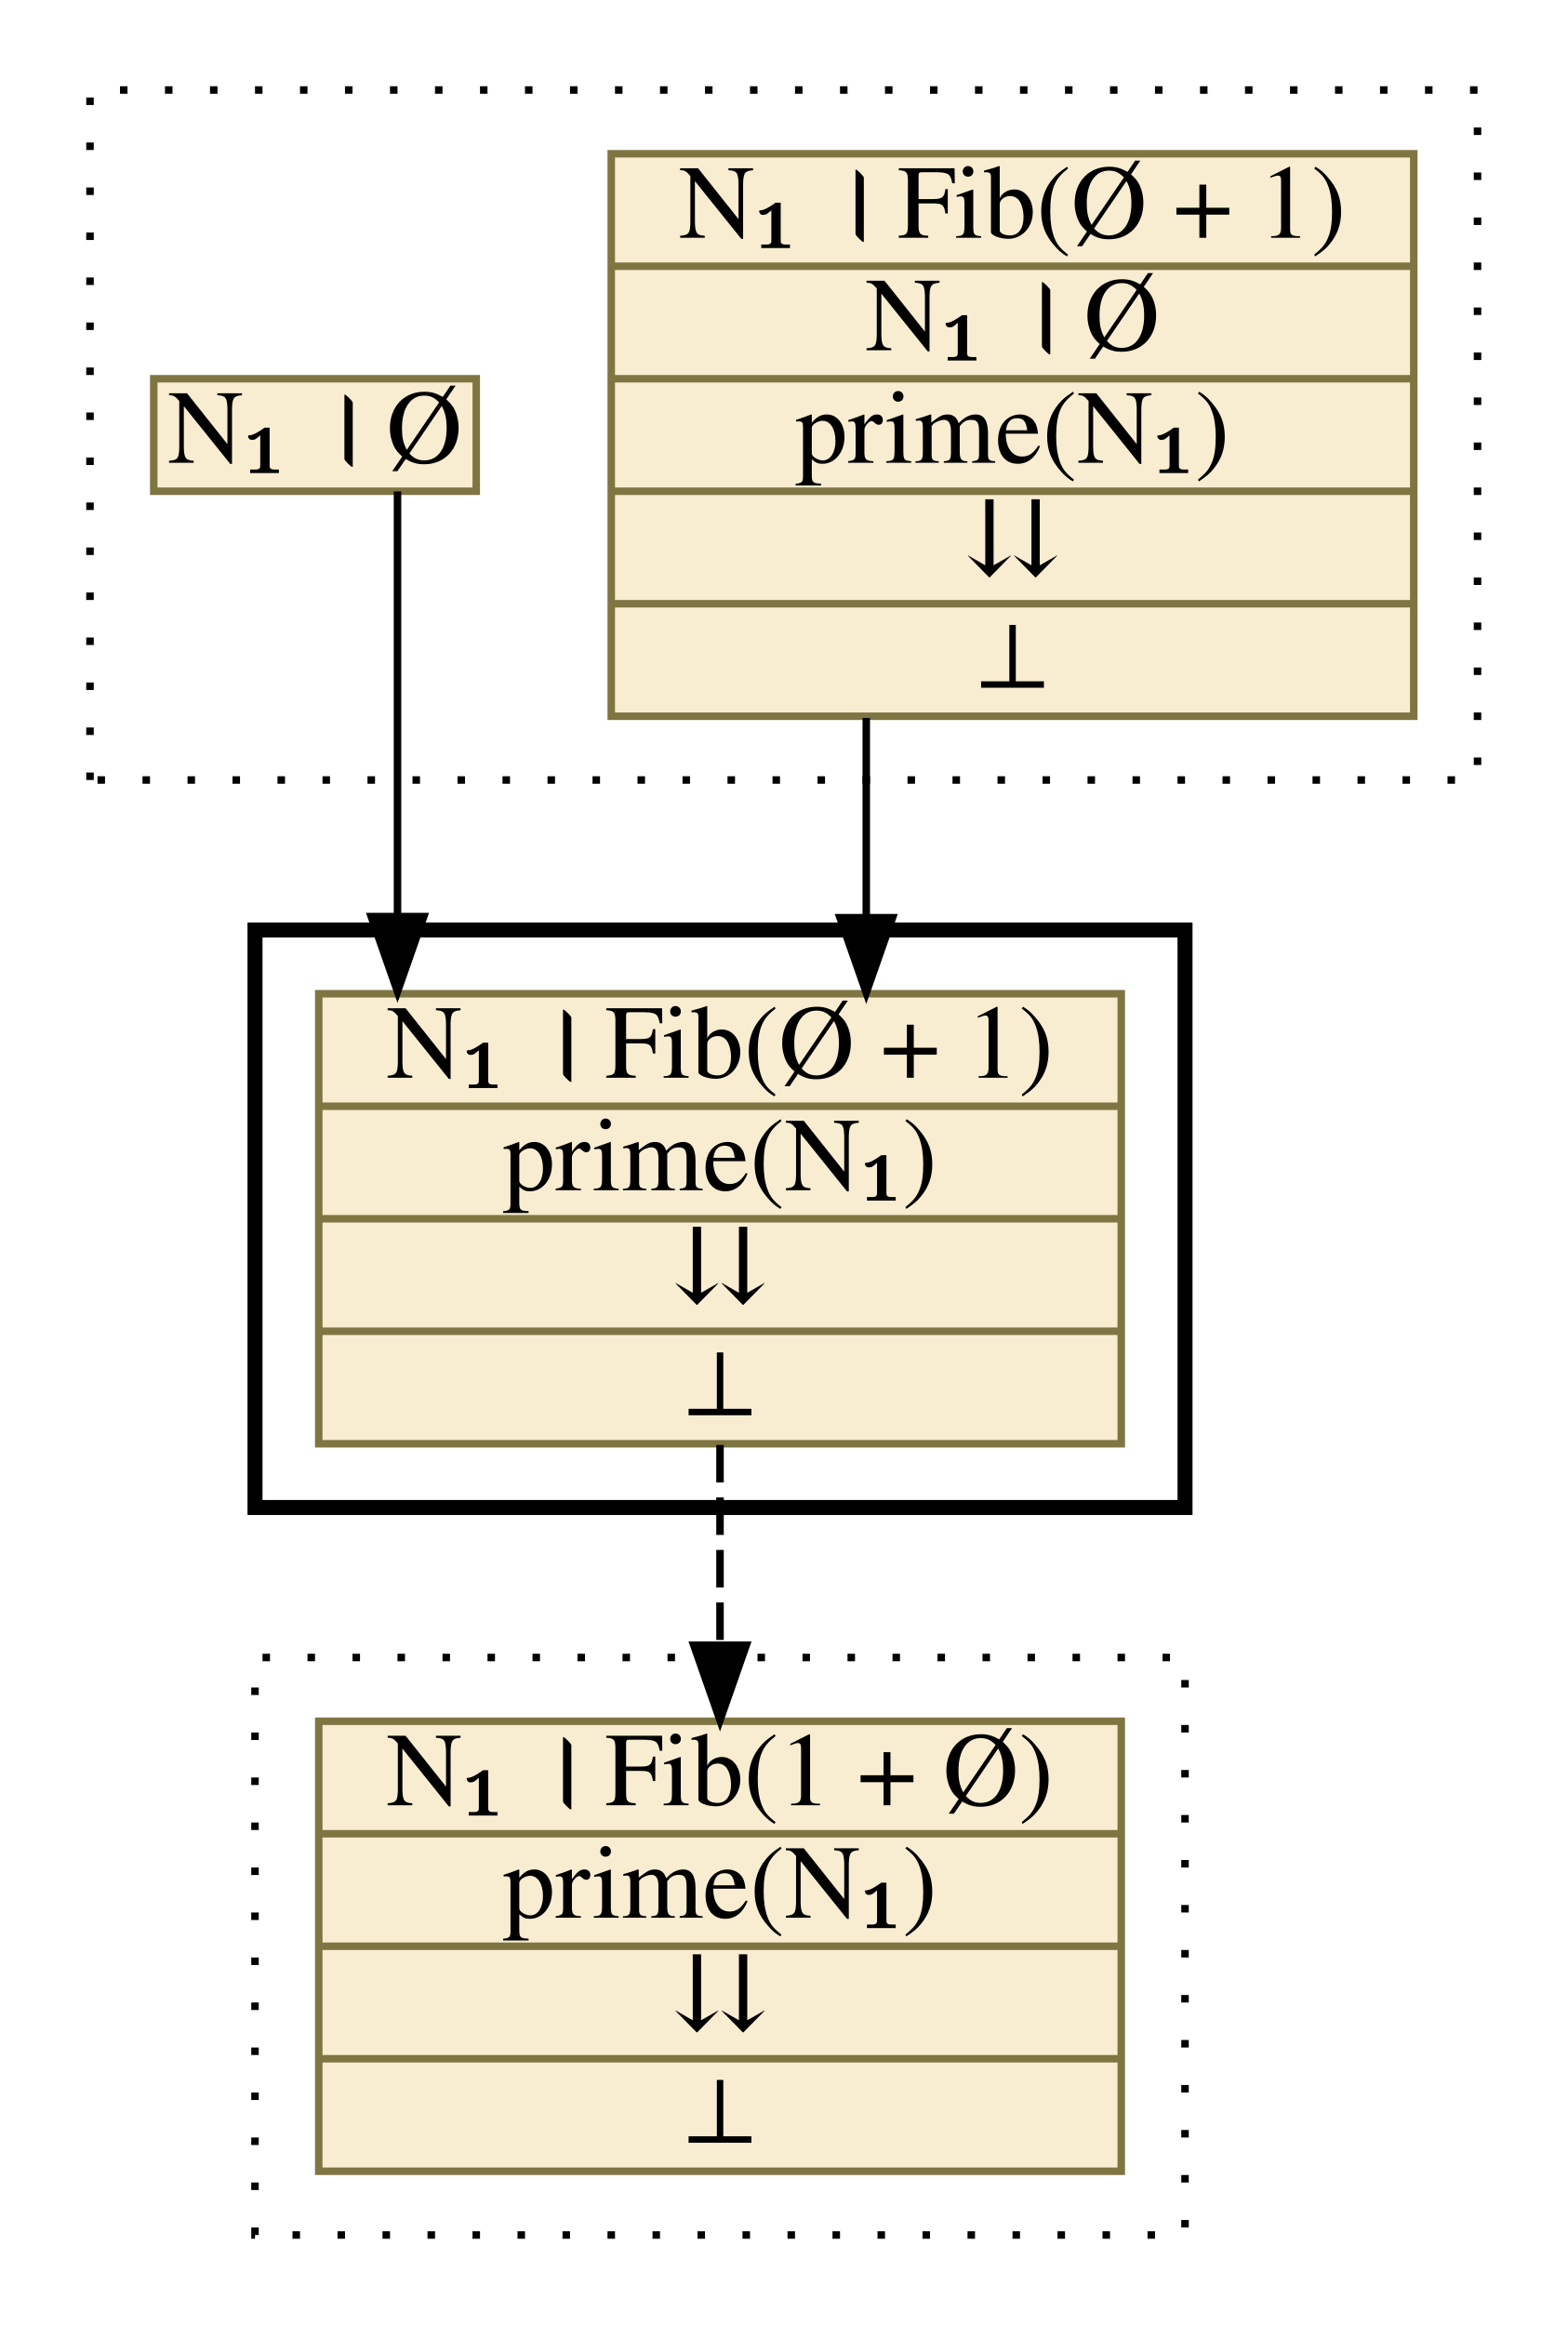
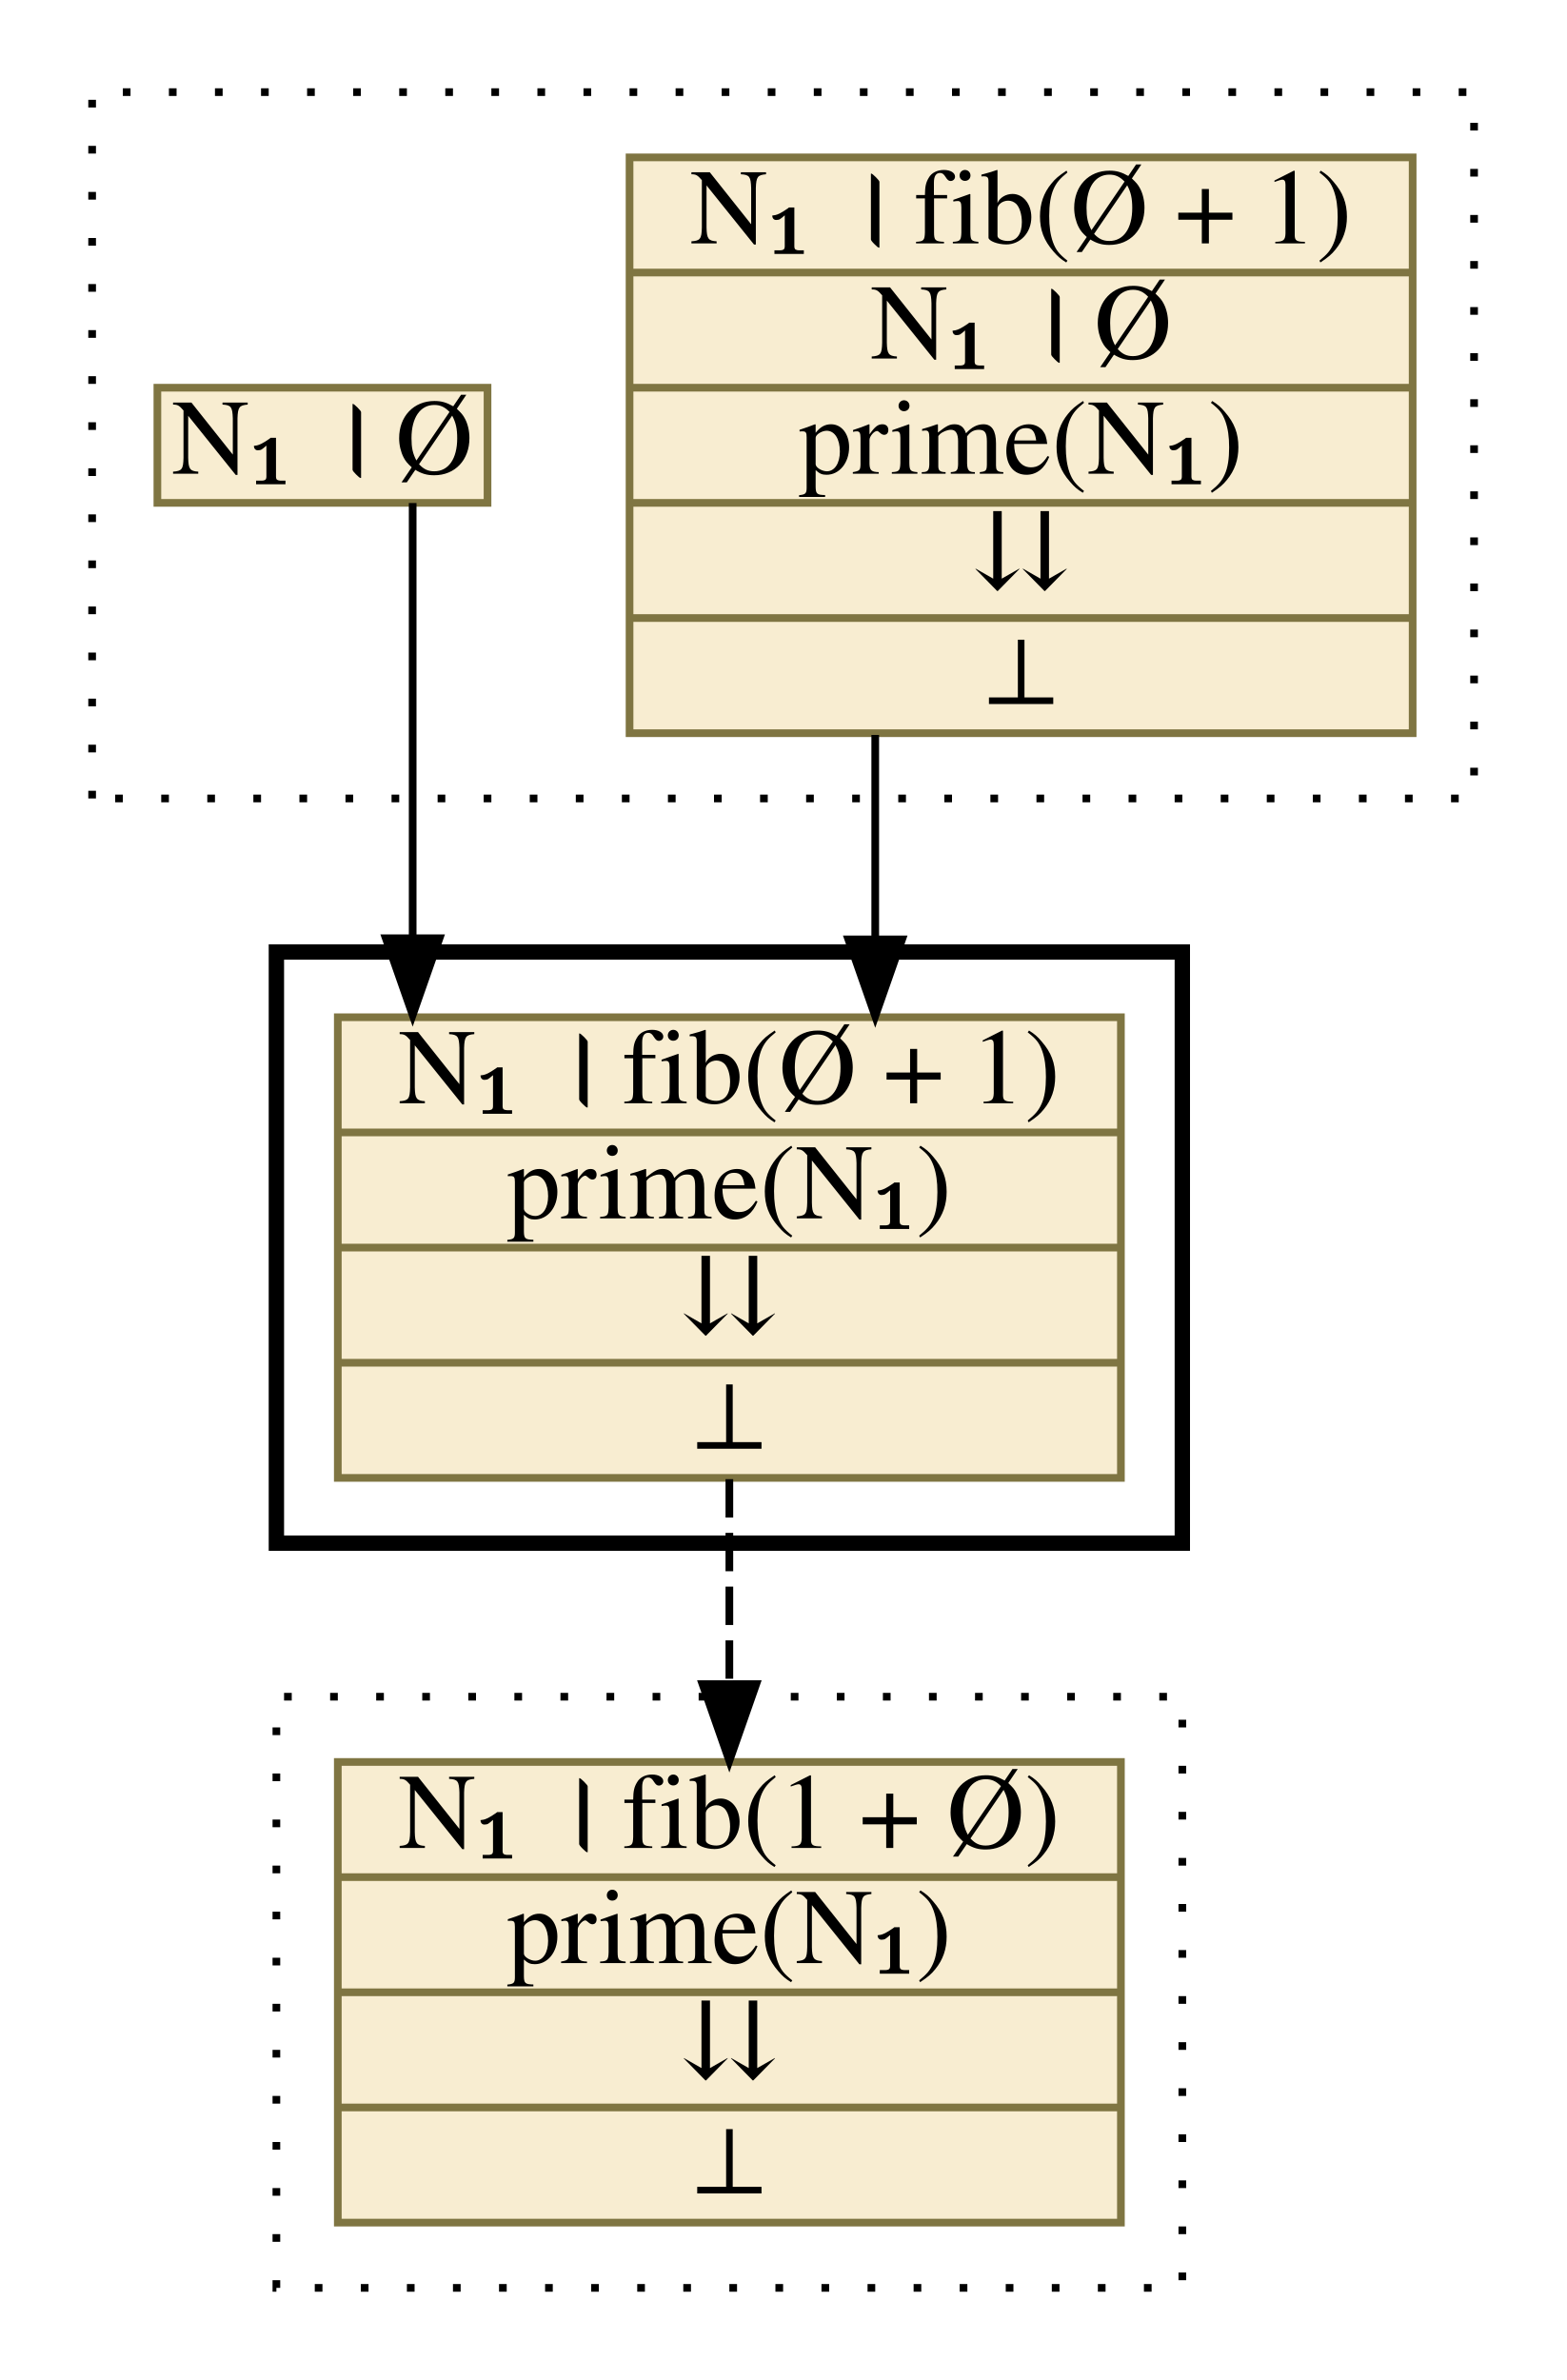
- <svg xmlns="http://www.w3.org/2000/svg" xmlns:xlink="http://www.w3.org/1999/xlink" width="209pt" height="310pt" viewBox="0.00 0.00 209.00 310.00">
+ <svg xmlns="http://www.w3.org/2000/svg" xmlns:xlink="http://www.w3.org/1999/xlink" width="204pt" height="310pt" viewBox="0.00 0.00 204.00 310.00">
  <g id="graph0" class="graph" transform="scale(1 1) rotate(0) translate(4 306)">
    <g id="clust1" class="cluster">
-       <polygon fill="transparent" stroke="black" stroke-dasharray="1,5" points="8,-202 8,-294 193,-294 193,-202 8,-202" />
+       <polygon fill="transparent" stroke="black" stroke-dasharray="1,5" points="8,-202 8,-294 188,-294 188,-202 8,-202" />
    </g>
    <g id="clust2" class="cluster">
-       <polygon fill="transparent" stroke="black" stroke-width="2" points="30,-105 30,-182 154,-182 154,-105 30,-105" />
+       <polygon fill="transparent" stroke="black" stroke-width="2" points="32,-105 32,-182 150,-182 150,-105 32,-105" />
    </g>
    <g id="clust3" class="cluster">
-       <polygon fill="transparent" stroke="black" stroke-dasharray="1,5" points="30,-8 30,-85 154,-85 154,-8 30,-8" />
+       <polygon fill="transparent" stroke="black" stroke-dasharray="1,5" points="32,-8 32,-85 150,-85 150,-8 32,-8" />
    </g>
    <g id="node1" class="node">
      <g id="a_node1">
-         <a xlink:href="c_0_155.html" xlink:title="{N₁ । Fib(Ø + 1)|N₁ । Ø|prime(N₁)|⇊|⊥}" target="_vizar">
-           <polygon fill="#f8edd1" stroke="#7f7542" points="77.5,-210.5 77.5,-285.5 184.5,-285.5 184.5,-210.5 77.5,-210.5" />
-           <text text-anchor="middle" x="131" y="-274.3" font-family="Times,serif" font-size="14.00">N₁ । Fib(Ø + 1)</text>
-           <polyline fill="none" stroke="#7f7542" points="77.5,-270.5 184.5,-270.5 " />
-           <text text-anchor="middle" x="131" y="-259.3" font-family="Times,serif" font-size="14.00">N₁ । Ø</text>
-           <polyline fill="none" stroke="#7f7542" points="77.5,-255.5 184.5,-255.5 " />
-           <text text-anchor="middle" x="131" y="-244.3" font-family="Times,serif" font-size="14.00">prime(N₁)</text>
-           <polyline fill="none" stroke="#7f7542" points="77.5,-240.5 184.5,-240.5 " />
-           <text text-anchor="middle" x="131" y="-229.3" font-family="Times,serif" font-size="14.00">⇊</text>
-           <polyline fill="none" stroke="#7f7542" points="77.5,-225.5 184.5,-225.5 " />
-           <text text-anchor="middle" x="131" y="-214.3" font-family="Times,serif" font-size="14.00">⊥</text>
+         <a xlink:href="c_0_155.html" xlink:title="{N₁ । fib(Ø + 1)|N₁ । Ø|prime(N₁)|⇊|⊥}" target="_vizar">
+           <polygon fill="#f8edd1" stroke="#7f7542" points="78,-210.5 78,-285.5 180,-285.5 180,-210.5 78,-210.5" />
+           <text text-anchor="middle" x="129" y="-274.3" font-family="Times,serif" font-size="14.00">N₁ । fib(Ø + 1)</text>
+           <polyline fill="none" stroke="#7f7542" points="78,-270.5 180,-270.5 " />
+           <text text-anchor="middle" x="129" y="-259.3" font-family="Times,serif" font-size="14.00">N₁ । Ø</text>
+           <polyline fill="none" stroke="#7f7542" points="78,-255.5 180,-255.5 " />
+           <text text-anchor="middle" x="129" y="-244.3" font-family="Times,serif" font-size="14.00">prime(N₁)</text>
+           <polyline fill="none" stroke="#7f7542" points="78,-240.5 180,-240.5 " />
+           <text text-anchor="middle" x="129" y="-229.3" font-family="Times,serif" font-size="14.00">⇊</text>
+           <polyline fill="none" stroke="#7f7542" points="78,-225.5 180,-225.5 " />
+           <text text-anchor="middle" x="129" y="-214.3" font-family="Times,serif" font-size="14.00">⊥</text>
        </a>
      </g>
    </g>
    <g id="node3" class="node">
      <g id="a_node3">
-         <a xlink:href="c_0_179.html" xlink:title="{N₁ । Fib(Ø + 1)|prime(N₁)|⇊|⊥}" target="_vizar">
-           <polygon fill="#f8edd1" stroke="#7f7542" points="38.5,-113.5 38.5,-173.5 145.5,-173.5 145.5,-113.5 38.5,-113.5" />
-           <text text-anchor="middle" x="92" y="-162.3" font-family="Times,serif" font-size="14.00">N₁ । Fib(Ø + 1)</text>
-           <polyline fill="none" stroke="#7f7542" points="38.5,-158.5 145.5,-158.5 " />
-           <text text-anchor="middle" x="92" y="-147.3" font-family="Times,serif" font-size="14.00">prime(N₁)</text>
-           <polyline fill="none" stroke="#7f7542" points="38.5,-143.5 145.5,-143.5 " />
-           <text text-anchor="middle" x="92" y="-132.3" font-family="Times,serif" font-size="14.00">⇊</text>
-           <polyline fill="none" stroke="#7f7542" points="38.5,-128.5 145.5,-128.5 " />
-           <text text-anchor="middle" x="92" y="-117.3" font-family="Times,serif" font-size="14.00">⊥</text>
+         <a xlink:href="c_0_179.html" xlink:title="{N₁ । fib(Ø + 1)|prime(N₁)|⇊|⊥}" target="_vizar">
+           <polygon fill="#f8edd1" stroke="#7f7542" points="40,-113.5 40,-173.5 142,-173.5 142,-113.5 40,-113.5" />
+           <text text-anchor="middle" x="91" y="-162.3" font-family="Times,serif" font-size="14.00">N₁ । fib(Ø + 1)</text>
+           <polyline fill="none" stroke="#7f7542" points="40,-158.5 142,-158.5 " />
+           <text text-anchor="middle" x="91" y="-147.3" font-family="Times,serif" font-size="14.00">prime(N₁)</text>
+           <polyline fill="none" stroke="#7f7542" points="40,-143.5 142,-143.5 " />
+           <text text-anchor="middle" x="91" y="-132.3" font-family="Times,serif" font-size="14.00">⇊</text>
+           <polyline fill="none" stroke="#7f7542" points="40,-128.5 142,-128.5 " />
+           <text text-anchor="middle" x="91" y="-117.3" font-family="Times,serif" font-size="14.00">⊥</text>
        </a>
      </g>
    </g>
    <g id="edge1" class="edge">
-       <path fill="none" stroke="black" d="M111.5,-210.27C111.5,-210.27 111.5,-183.64 111.5,-183.64" />
-       <polygon fill="black" stroke="black" points="115,-183.64 111.5,-173.64 108,-183.64 115,-183.64" />
+       <path fill="none" stroke="black" d="M110,-210.27C110,-210.27 110,-183.64 110,-183.64" />
+       <polygon fill="black" stroke="black" points="113.5,-183.64 110,-173.64 106.5,-183.64 113.5,-183.64" />
    </g>
    <g id="node2" class="node">
      <g id="a_node2">
        <a xlink:href="c_0_156.html" xlink:title="{N₁ । Ø}" target="_vizar">
          <polygon fill="#f8edd1" stroke="#7f7542" points="16.5,-240.5 16.5,-255.5 59.5,-255.5 59.5,-240.5 16.5,-240.5" />
          <text text-anchor="middle" x="38" y="-244.3" font-family="Times,serif" font-size="14.00">N₁ । Ø</text>
        </a>
      </g>
    </g>
    <g id="edge2" class="edge">
-       <path fill="none" stroke="black" d="M49,-240.48C49,-240.48 49,-183.79 49,-183.79" />
-       <polygon fill="black" stroke="black" points="52.5,-183.79 49,-173.79 45.5,-183.79 52.5,-183.79" />
+       <path fill="none" stroke="black" d="M49.75,-240.48C49.75,-240.48 49.75,-183.79 49.75,-183.79" />
+       <polygon fill="black" stroke="black" points="53.25,-183.79 49.75,-173.79 46.25,-183.79 53.25,-183.79" />
    </g>
    <g id="node4" class="node">
      <g id="a_node4">
-         <a xlink:href="c_0_196.html" xlink:title="{N₁ । Fib(1 + Ø)|prime(N₁)|⇊|⊥}" target="_vizar">
-           <polygon fill="#f8edd1" stroke="#7f7542" points="38.5,-16.5 38.5,-76.5 145.5,-76.5 145.5,-16.5 38.5,-16.5" />
-           <text text-anchor="middle" x="92" y="-65.3" font-family="Times,serif" font-size="14.00">N₁ । Fib(1 + Ø)</text>
-           <polyline fill="none" stroke="#7f7542" points="38.5,-61.5 145.5,-61.5 " />
-           <text text-anchor="middle" x="92" y="-50.3" font-family="Times,serif" font-size="14.00">prime(N₁)</text>
-           <polyline fill="none" stroke="#7f7542" points="38.5,-46.5 145.5,-46.5 " />
-           <text text-anchor="middle" x="92" y="-35.3" font-family="Times,serif" font-size="14.00">⇊</text>
-           <polyline fill="none" stroke="#7f7542" points="38.5,-31.5 145.5,-31.5 " />
-           <text text-anchor="middle" x="92" y="-20.3" font-family="Times,serif" font-size="14.00">⊥</text>
+         <a xlink:href="c_0_196.html" xlink:title="{N₁ । fib(1 + Ø)|prime(N₁)|⇊|⊥}" target="_vizar">
+           <polygon fill="#f8edd1" stroke="#7f7542" points="40,-16.5 40,-76.5 142,-76.5 142,-16.5 40,-16.5" />
+           <text text-anchor="middle" x="91" y="-65.3" font-family="Times,serif" font-size="14.00">N₁ । fib(1 + Ø)</text>
+           <polyline fill="none" stroke="#7f7542" points="40,-61.5 142,-61.5 " />
+           <text text-anchor="middle" x="91" y="-50.3" font-family="Times,serif" font-size="14.00">prime(N₁)</text>
+           <polyline fill="none" stroke="#7f7542" points="40,-46.5 142,-46.5 " />
+           <text text-anchor="middle" x="91" y="-35.3" font-family="Times,serif" font-size="14.00">⇊</text>
+           <polyline fill="none" stroke="#7f7542" points="40,-31.5 142,-31.5 " />
+           <text text-anchor="middle" x="91" y="-20.3" font-family="Times,serif" font-size="14.00">⊥</text>
        </a>
      </g>
    </g>
    <g id="edge3" class="edge">
-       <path fill="none" stroke="black" stroke-dasharray="5,2" d="M92,-113.34C92,-113.34 92,-86.64 92,-86.64" />
-       <polygon fill="black" stroke="black" points="95.5,-86.64 92,-76.64 88.5,-86.64 95.5,-86.64" />
+       <path fill="none" stroke="black" stroke-dasharray="5,2" d="M91,-113.34C91,-113.34 91,-86.64 91,-86.64" />
+       <polygon fill="black" stroke="black" points="94.5,-86.64 91,-76.64 87.5,-86.64 94.5,-86.64" />
    </g>
  </g>
</svg>
